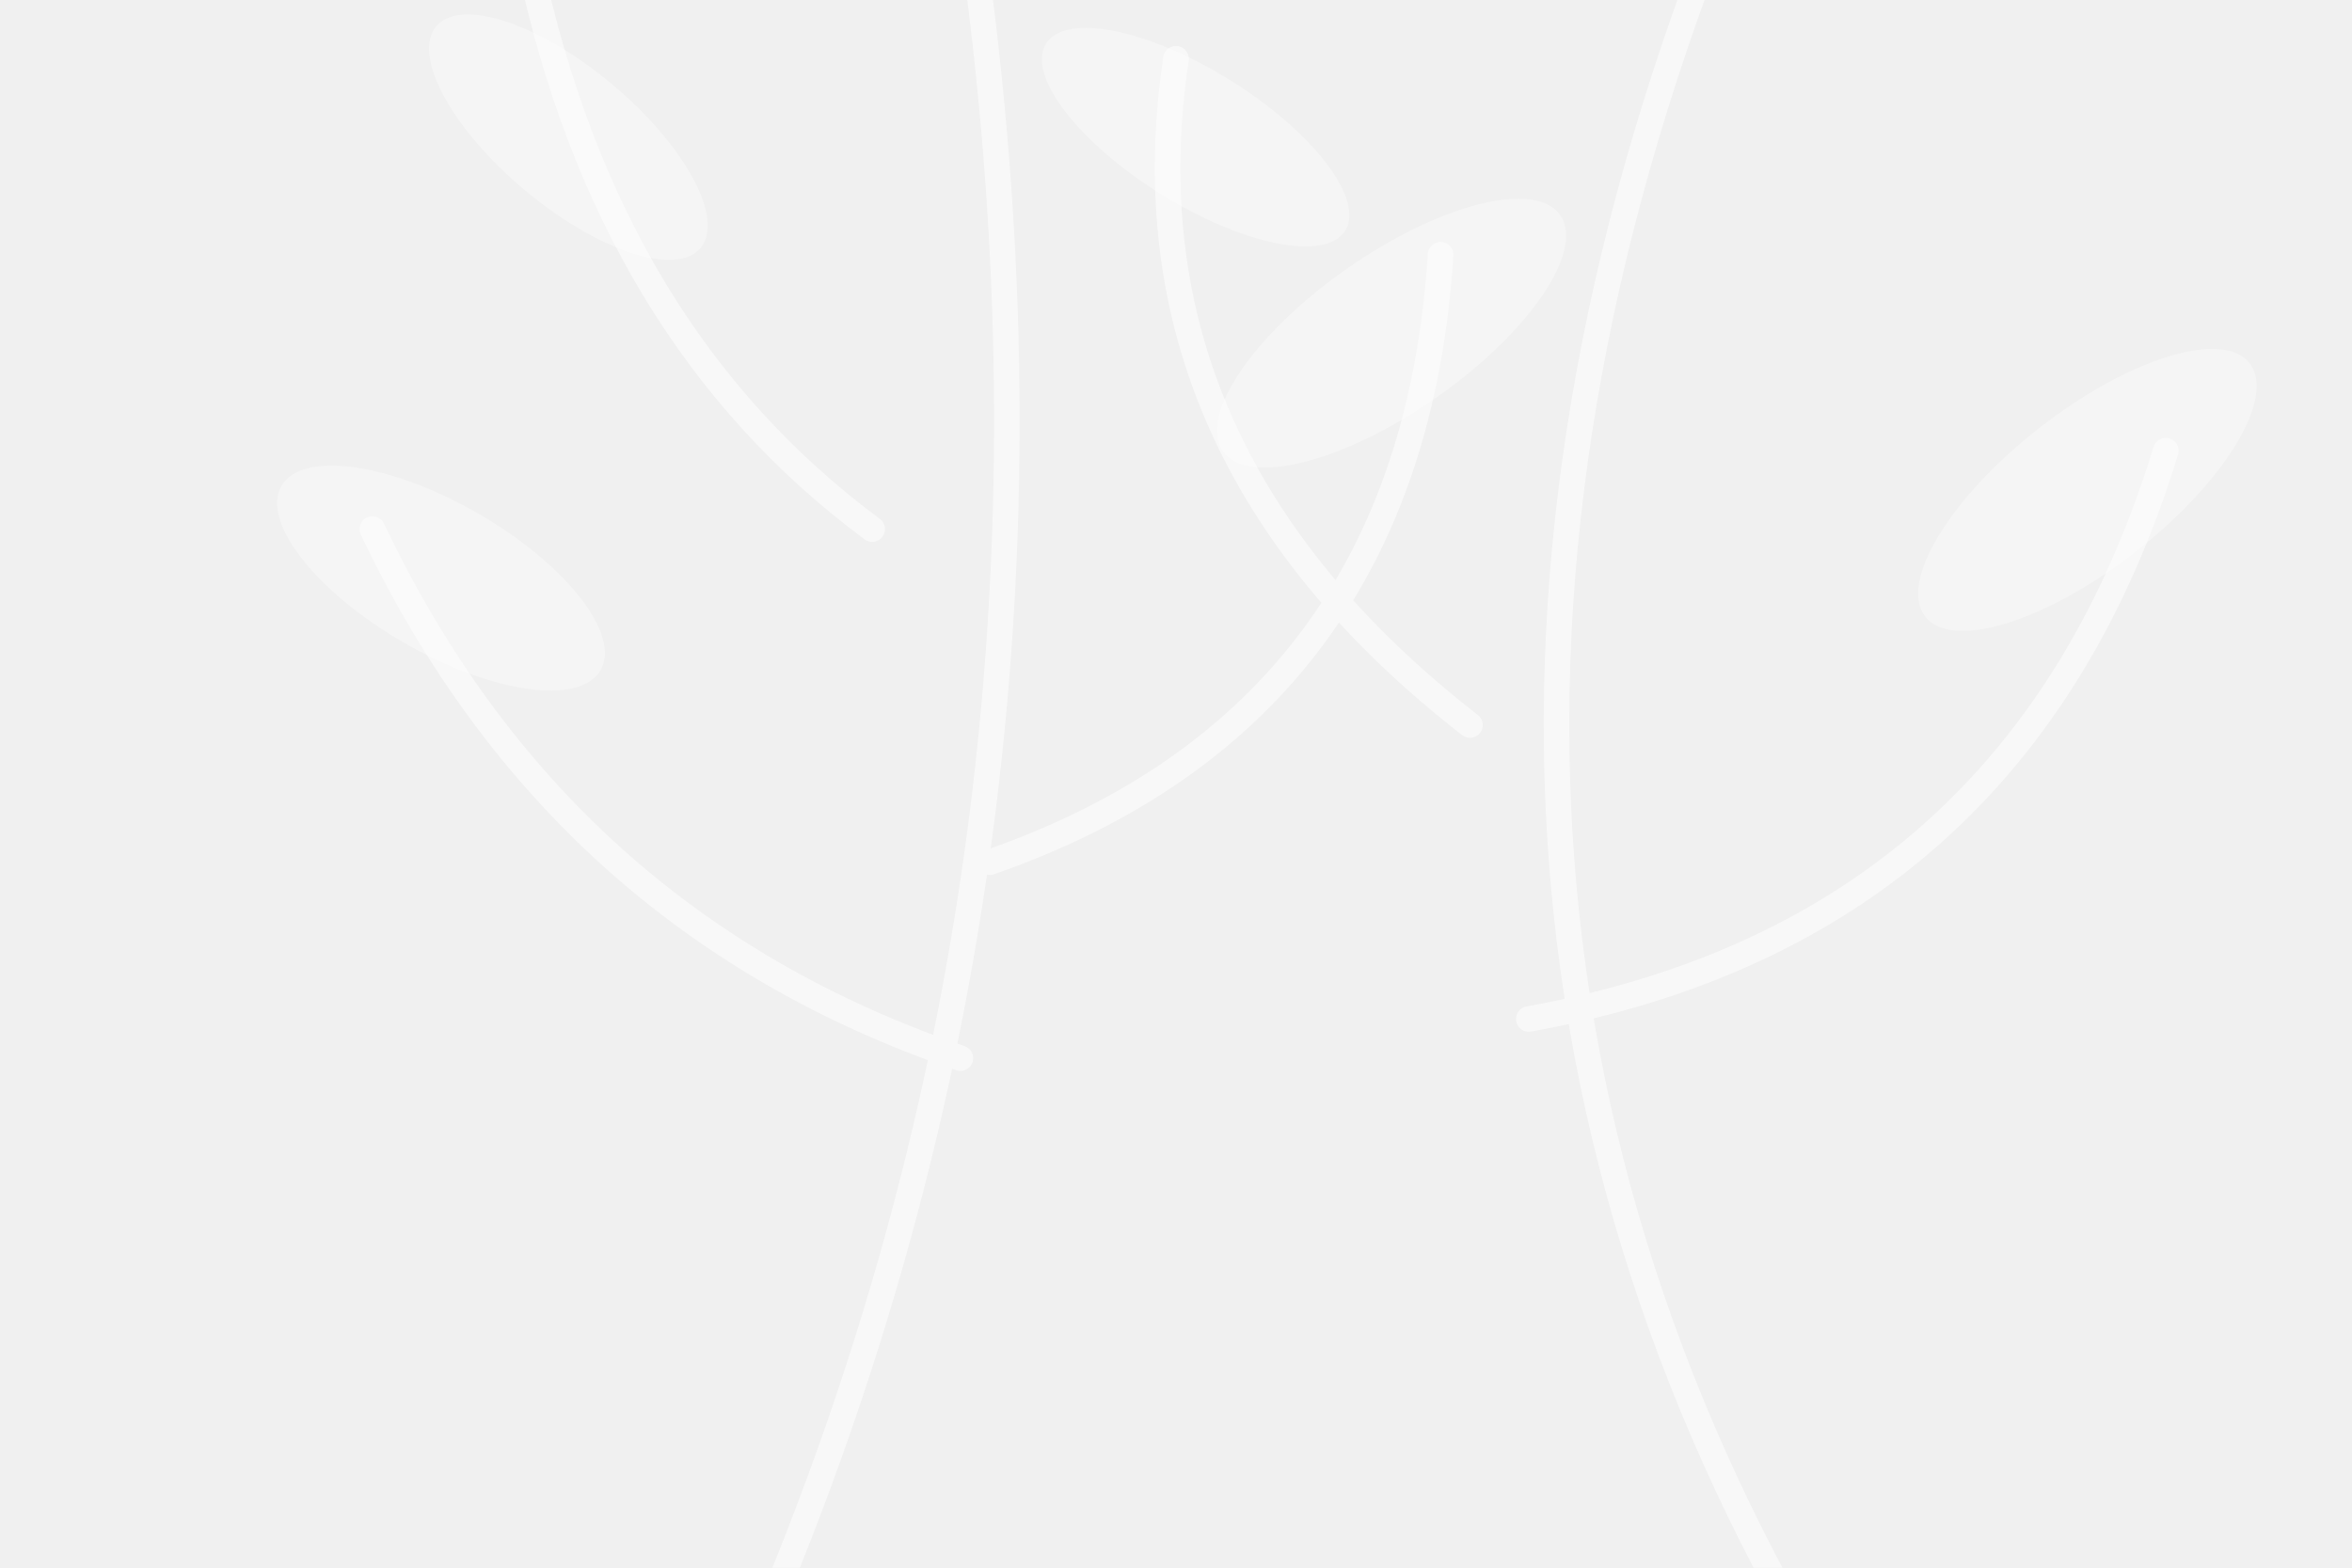
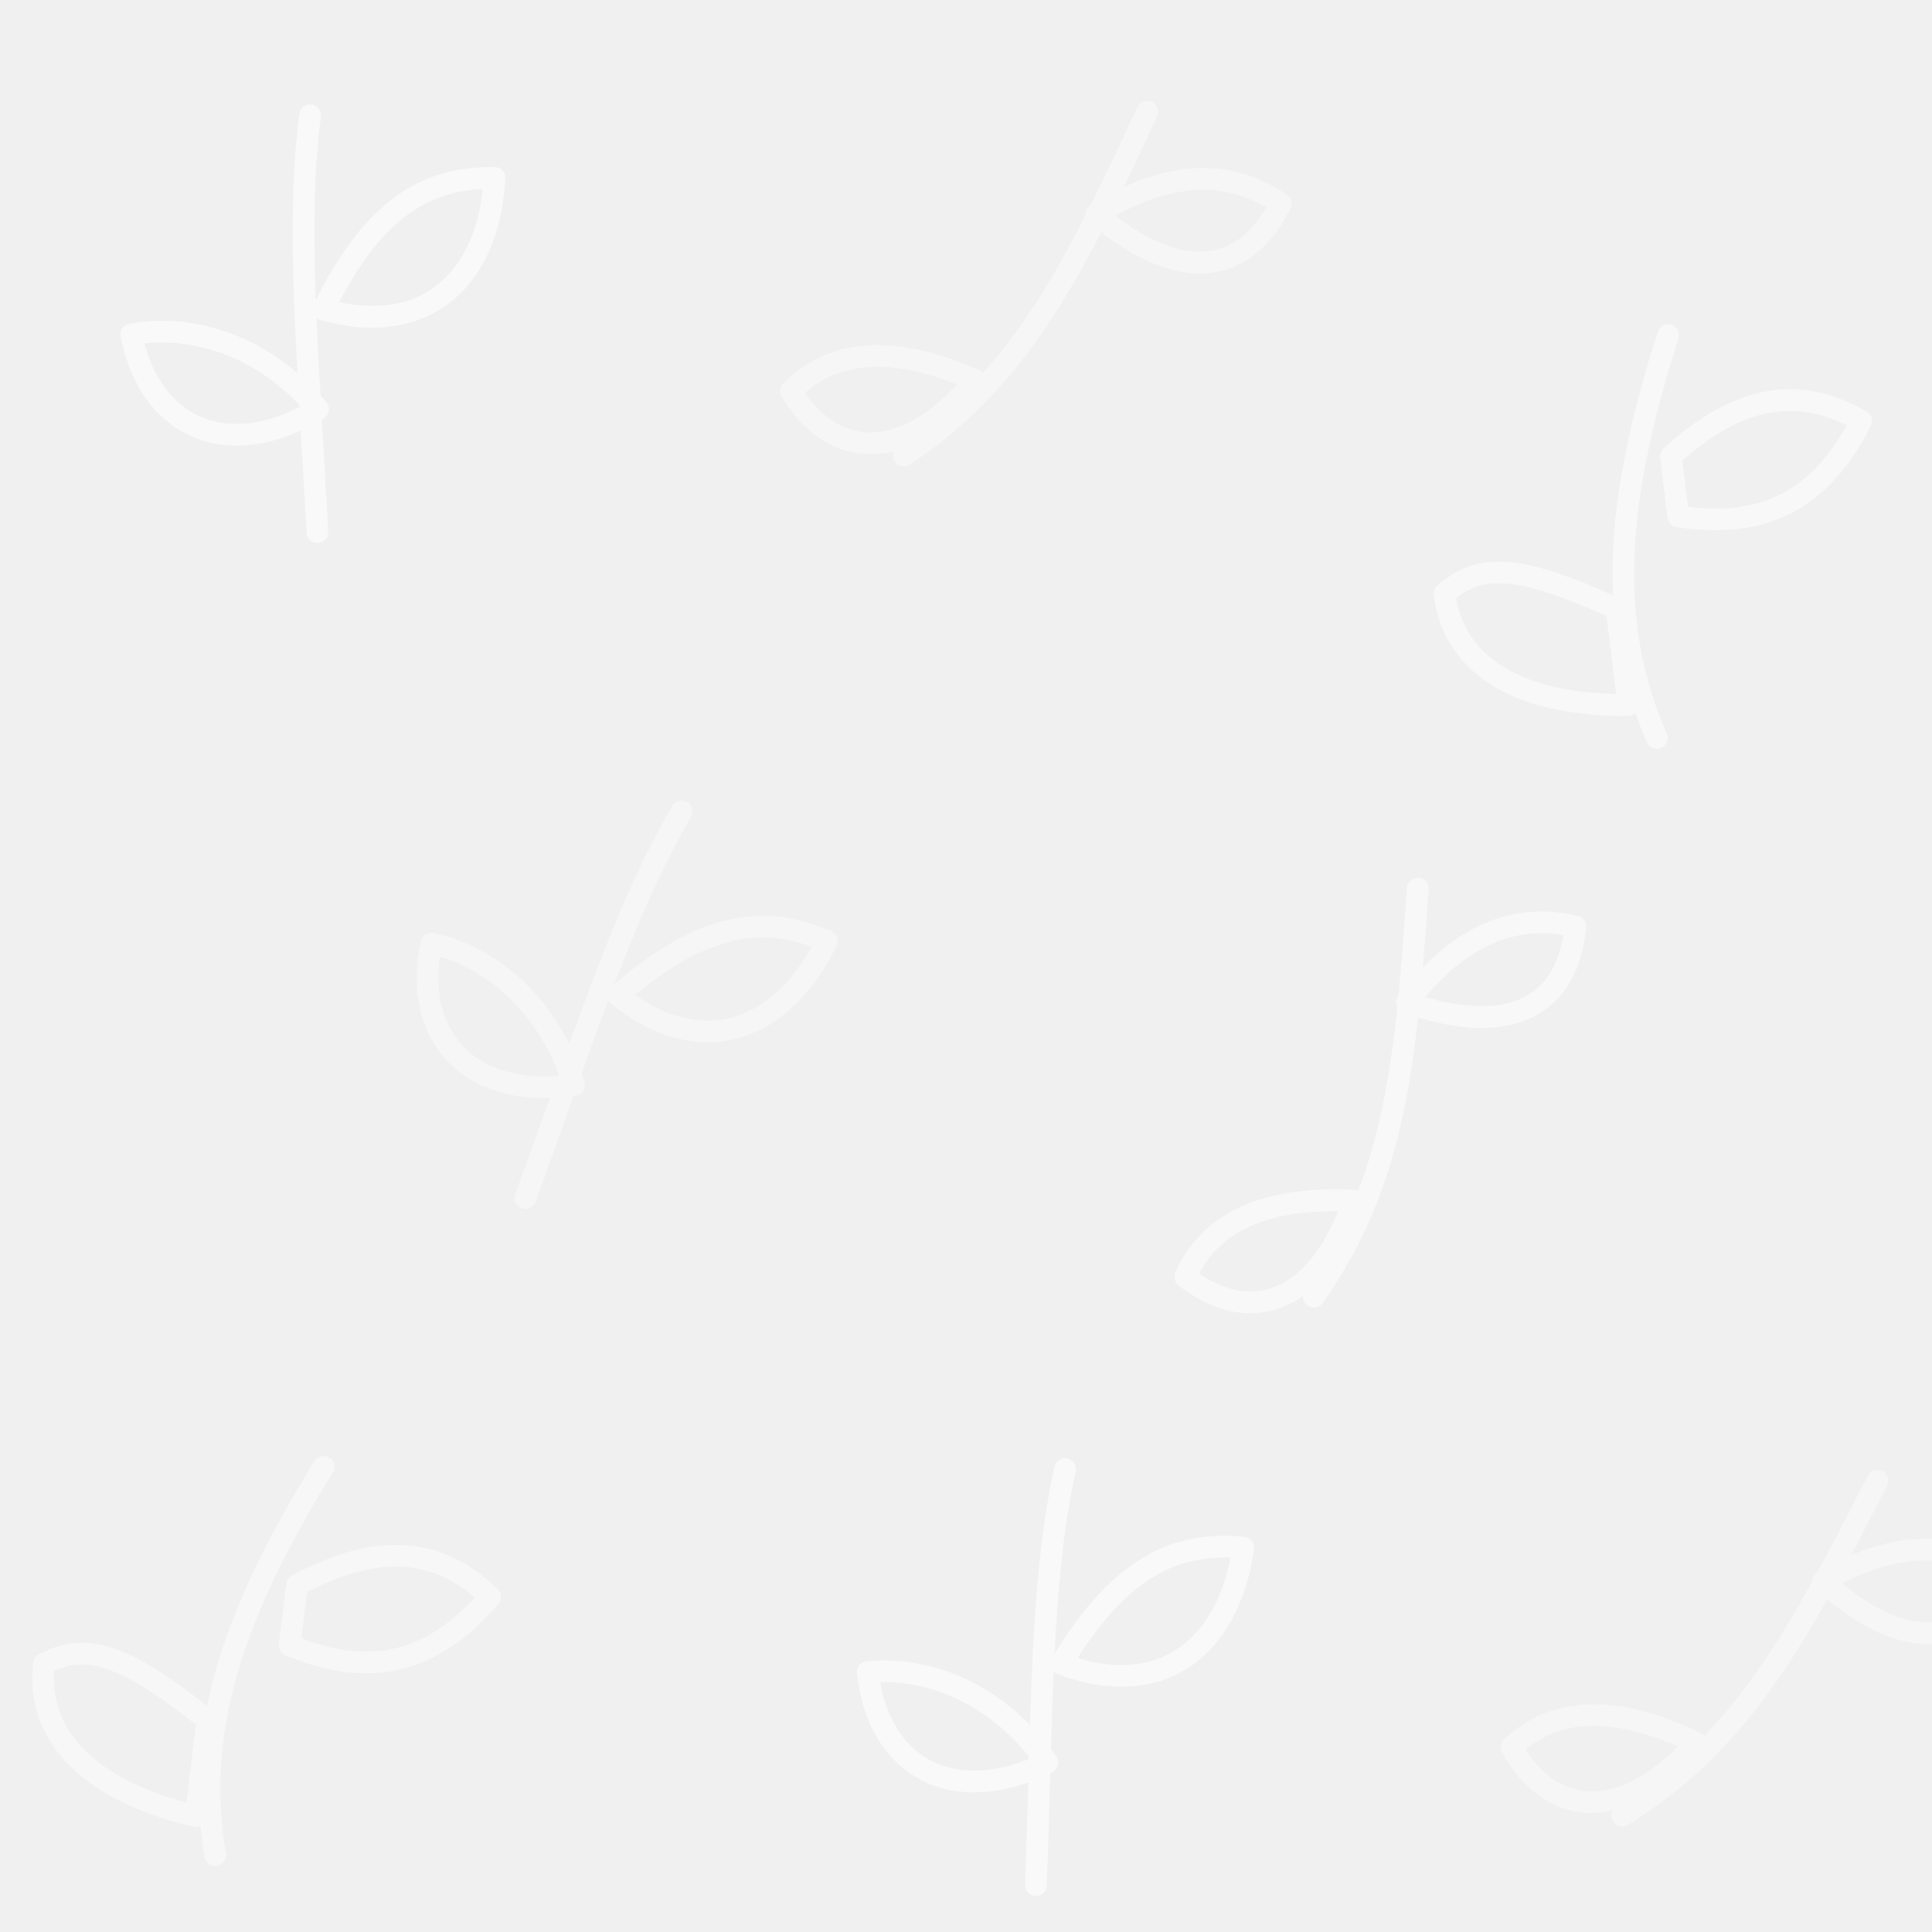
- <svg xmlns="http://www.w3.org/2000/svg" viewBox="0 0 1200 800" preserveAspectRatio="xMidYMid slice">
-   <g fill="none" stroke="white" stroke-width="13" stroke-linecap="round" opacity=".56">
-     <path d="M380 850Q570 420 490-70M930 850Q680 430 890-70" />
-     <path d="M490 540Q285 470 190 270M505 440Q720 365 735 130M445 270Q310 170 270-20M780 520Q1030 475 1105 230M750 370Q570 230 600 30" />
-   </g>
-   <g fill="white" opacity=".35">
-     <ellipse cx="225" cy="295" rx="94" ry="38" transform="rotate(30 225 295)" />
-     <ellipse cx="710" cy="170" rx="105" ry="40" transform="rotate(-35 710 170)" />
-     <ellipse cx="290" cy="70" rx="88" ry="35" transform="rotate(40 290 70)" />
-     <ellipse cx="1065" cy="250" rx="105" ry="40" transform="rotate(-38 1065 250)" />
-     <ellipse cx="610" cy="70" rx="90" ry="34" transform="rotate(32 610 70)" />
+ <svg xmlns="http://www.w3.org/2000/svg" viewBox="0 0 160 160" width="160" height="160">
+   <g fill="none" stroke="white" stroke-width="1.8" stroke-linecap="round" stroke-linejoin="round">
+     <g transform="translate(25 27) rotate(-11)" opacity="0.58">
+       <path d="M-2 17C0 3 1-8 4-17M0 7C-4 0-10-2-14-2c0 8 6 12 14 9Zm2-8c6-8 11-9 16-8-2 8-8 12-16 8Z" />
+     </g>
+     <g transform="translate(85 23) rotate(8)" opacity="0.42">
+       <path d="M-8 16C1 8 4-2 8-15M-3 9c-7-2-12-1-15 3 4 5 10 5 15-3Zm8-15c6-5 11-5 15-3-2 6-7 8-15 3Z" />
+     </g>
+     <g transform="translate(137 43) rotate(-7)" opacity="0.5">
+       <path d="M-2 18C-5 8-3-2 3-15M-4 7c-8-5-11-5-14-3 0 6 5 10 14 11Zm6-12c7-5 12-4 16-1-4 6-9 8-16 6Z" />
+     </g>
+     <g transform="translate(49 83) rotate(12)" opacity="0.37">
+       <path d="M-2 17C0 3 1-8 4-17M0 7C-4 0-10-2-14-2c0 8 6 12 14 9Zm2-8c6-8 11-9 16-8-2 8-8 12-16 8Z" />
+     </g>
+     <g transform="translate(113 90) rotate(-13)" opacity="0.53">
+       <path d="M-8 16C1 8 4-2 8-15M-3 9c-7-2-12-1-15 3 4 5 10 5 15-3Zm8-15c6-5 11-5 15-3-2 6-7 8-15 3Z" />
+     </g>
+     <g transform="translate(22 136) rotate(7)" opacity="0.44">
+       <path d="M-2 18C-5 8-3-2 3-15M-4 7c-8-5-11-5-14-3 0 6 5 10 14 11Zm6-12c7-5 12-4 16-1-4 6-9 8-16 6Z" />
+     </g>
+     <g transform="translate(86 139) rotate(-6)" opacity="0.61">
+       <path d="M-2 17C0 3 1-8 4-17M0 7C-4 0-10-2-14-2c0 8 6 12 14 9Zm2-8c6-8 11-9 16-8-2 8-8 12-16 8Z" />
+     </g>
+     <g transform="translate(145 136) rotate(10)" opacity="0.39">
+       <path d="M-8 16C1 8 4-2 8-15M-3 9c-7-2-12-1-15 3 4 5 10 5 15-3Zm8-15c6-5 11-5 15-3-2 6-7 8-15 3Z" />
+     </g>
  </g>
</svg>
